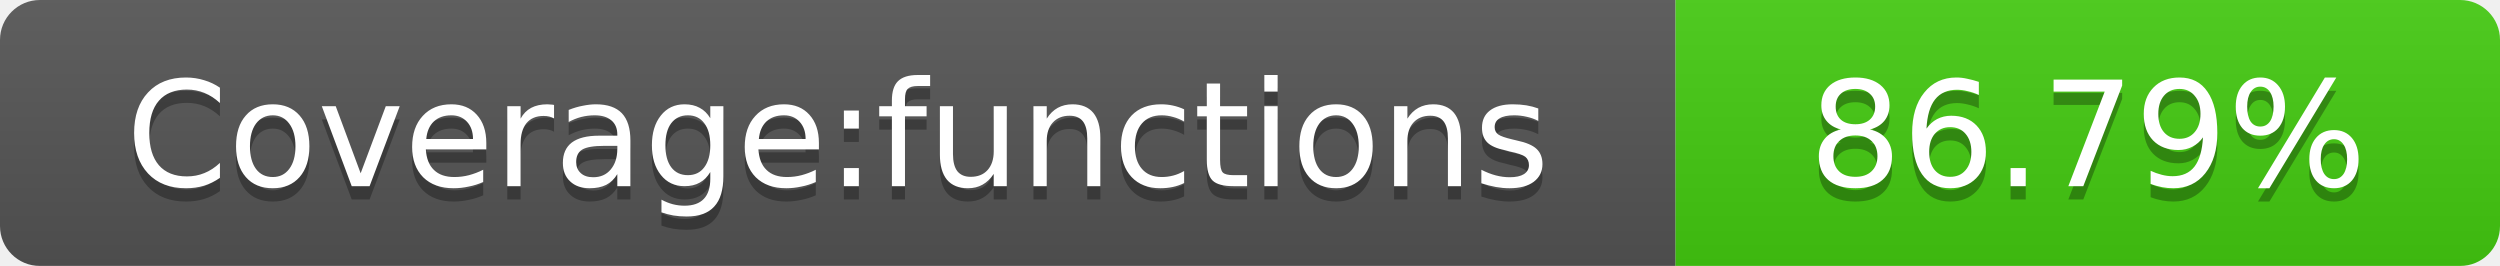
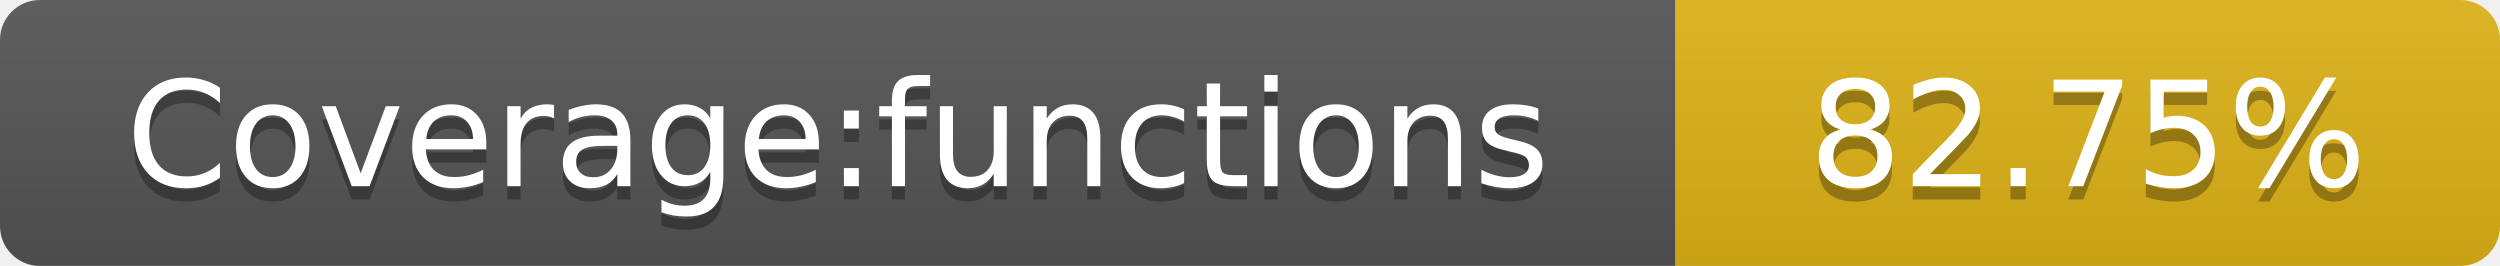
<svg xmlns="http://www.w3.org/2000/svg" width="188" height="20">
  <linearGradient id="smooth" x2="0" y2="100%">
    <stop offset="0" stop-color="#bbb" stop-opacity=".1" />
    <stop offset="1" stop-opacity=".1" />
  </linearGradient>
  <mask id="round">
    <rect width="188" height="20" rx="3" fill="#fff" />
  </mask>
  <g mask="url(#round)">
    <rect width="126" height="20" fill="#555" />
-     <rect x="126" width="62" height="20" fill="#4c1" />
+     <rect x="126" width="62" height="20" fill="#dfb317" />
    <rect width="188" height="20" fill="url(#smooth)" />
  </g>
  <g fill="#fff" text-anchor="middle" font-family="DejaVu Sans,Verdana,Geneva,sans-serif" font-size="11">
    <text x="63" y="15" fill="#010101" fill-opacity=".3">Coverage:functions</text>
    <text x="63" y="14">Coverage:functions</text>
-     <text x="157" y="15" fill="#010101" fill-opacity=".3">86.79%</text>
-     <text x="157" y="14">86.79%</text>
+     <text x="157" y="15" fill="#010101" fill-opacity=".3">82.75%</text>
+     <text x="157" y="14">82.75%</text>
  </g>
</svg>
